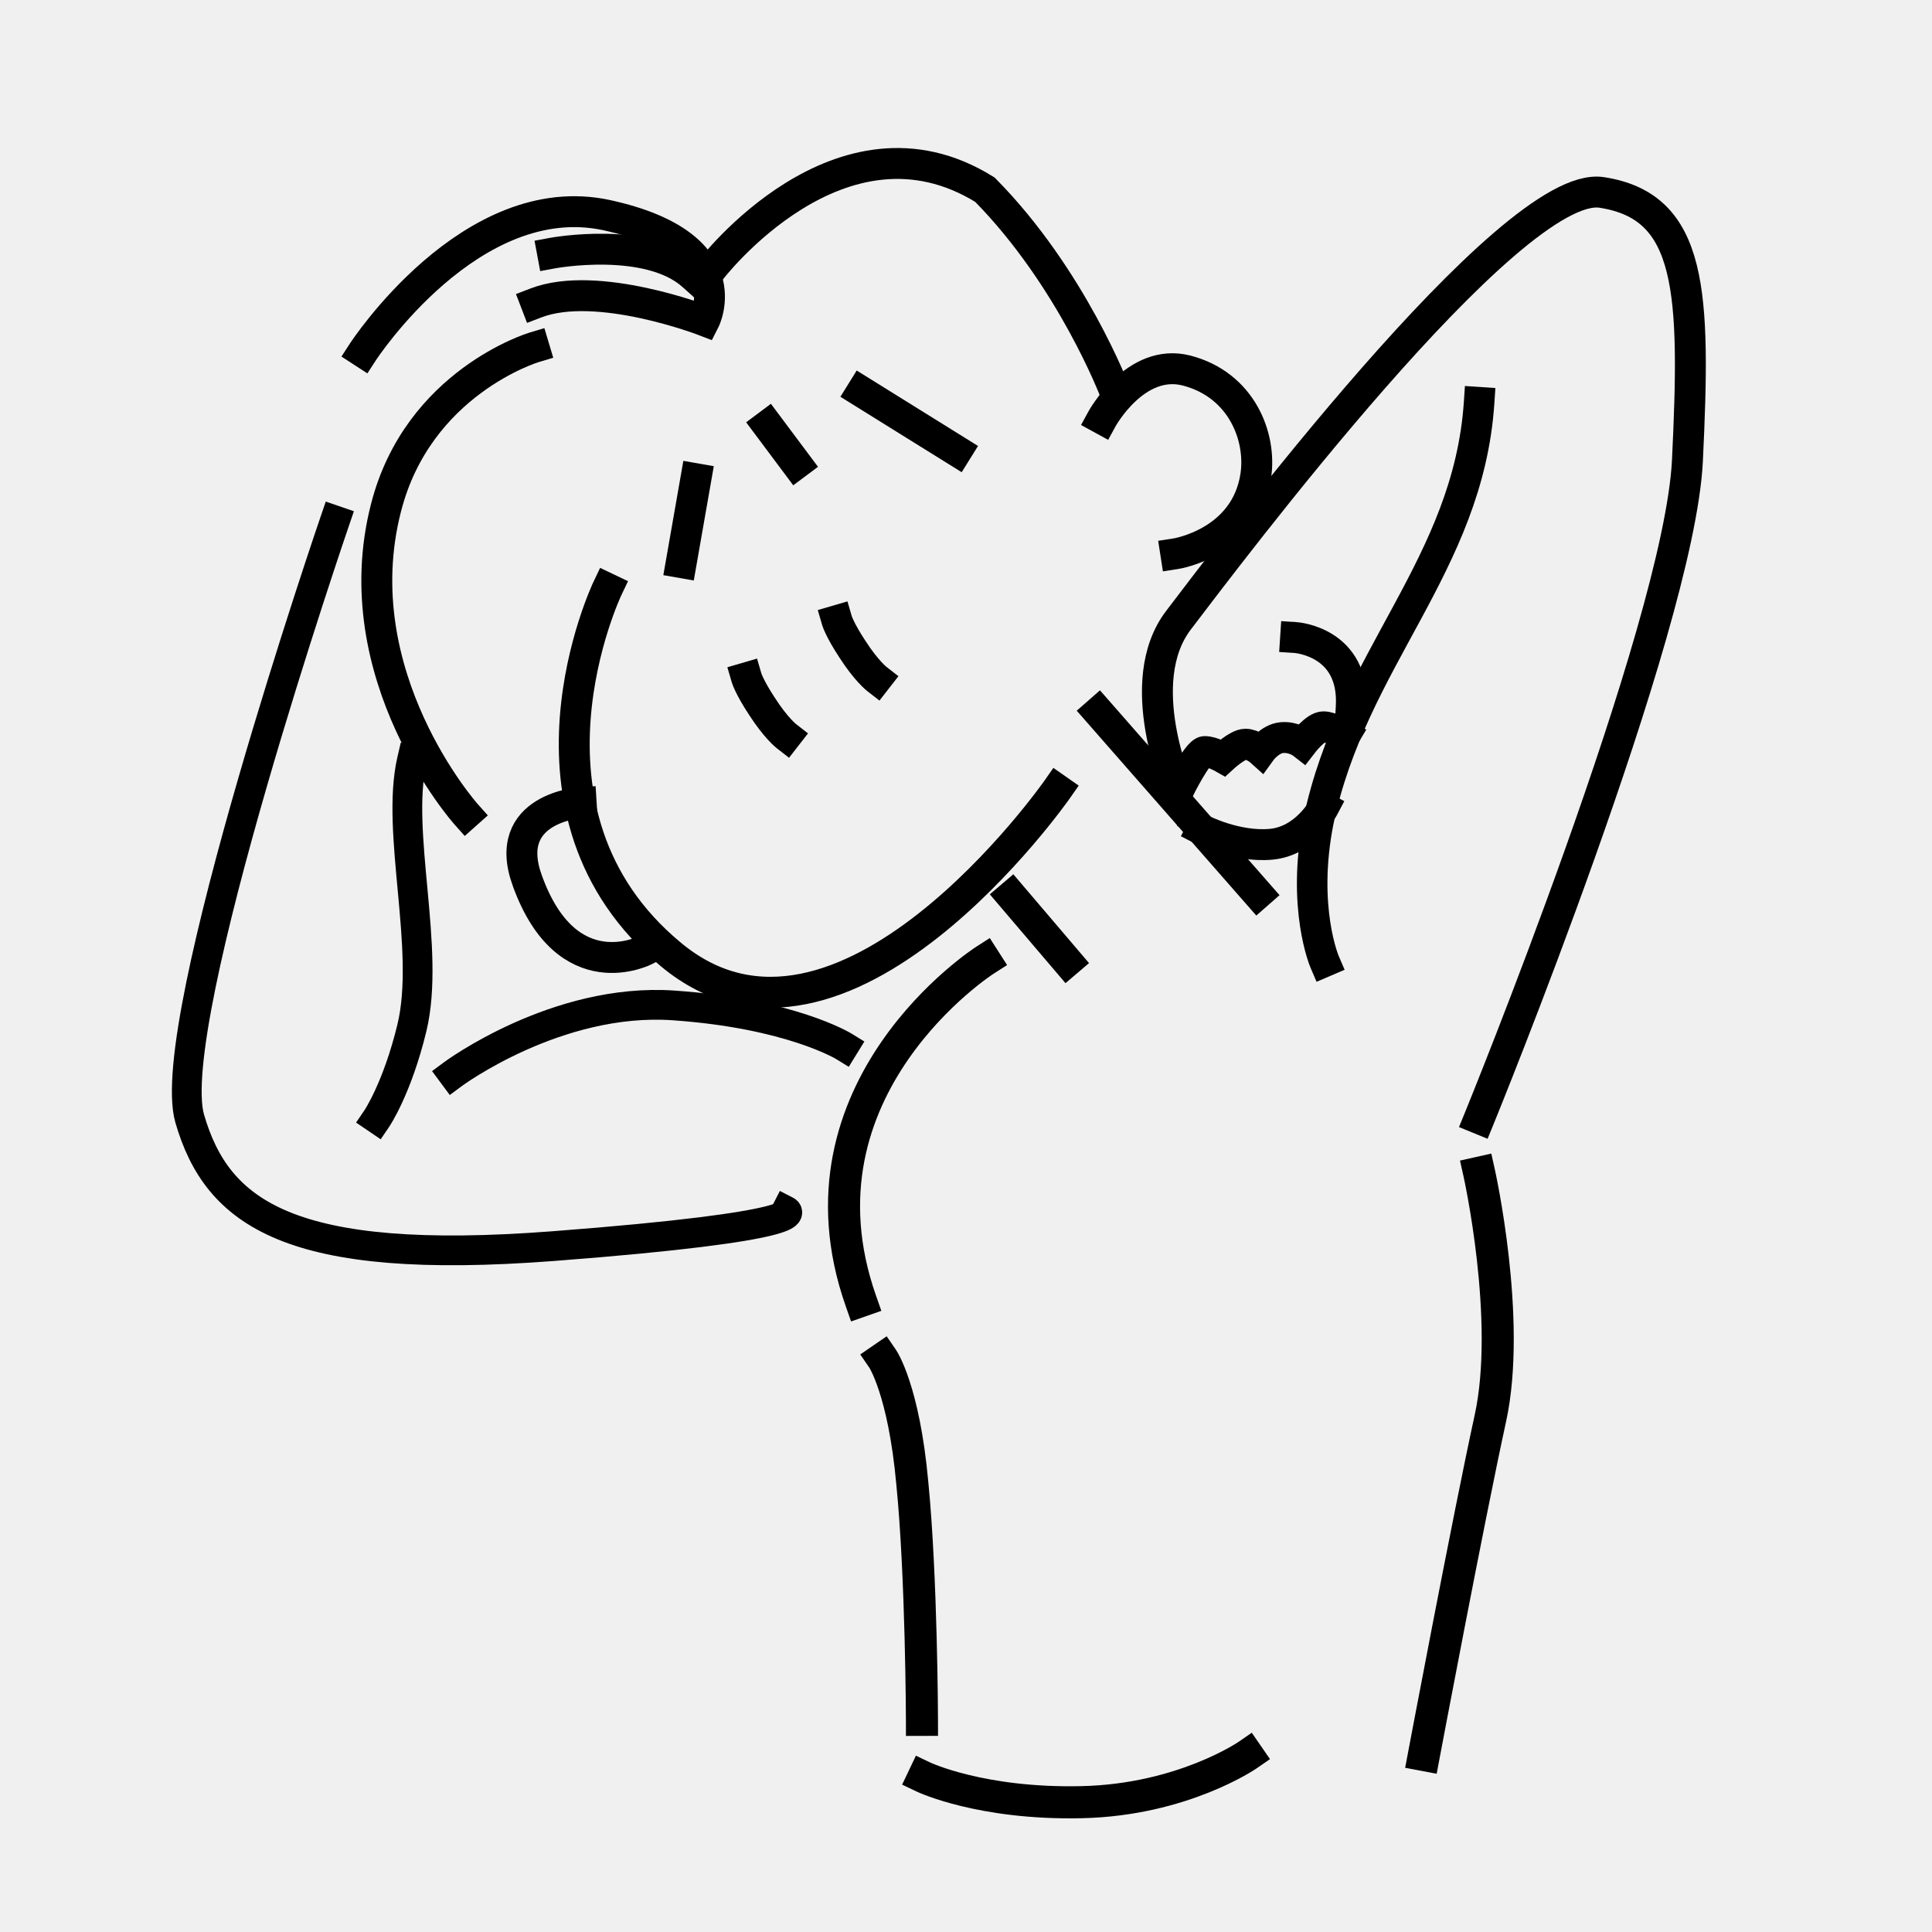
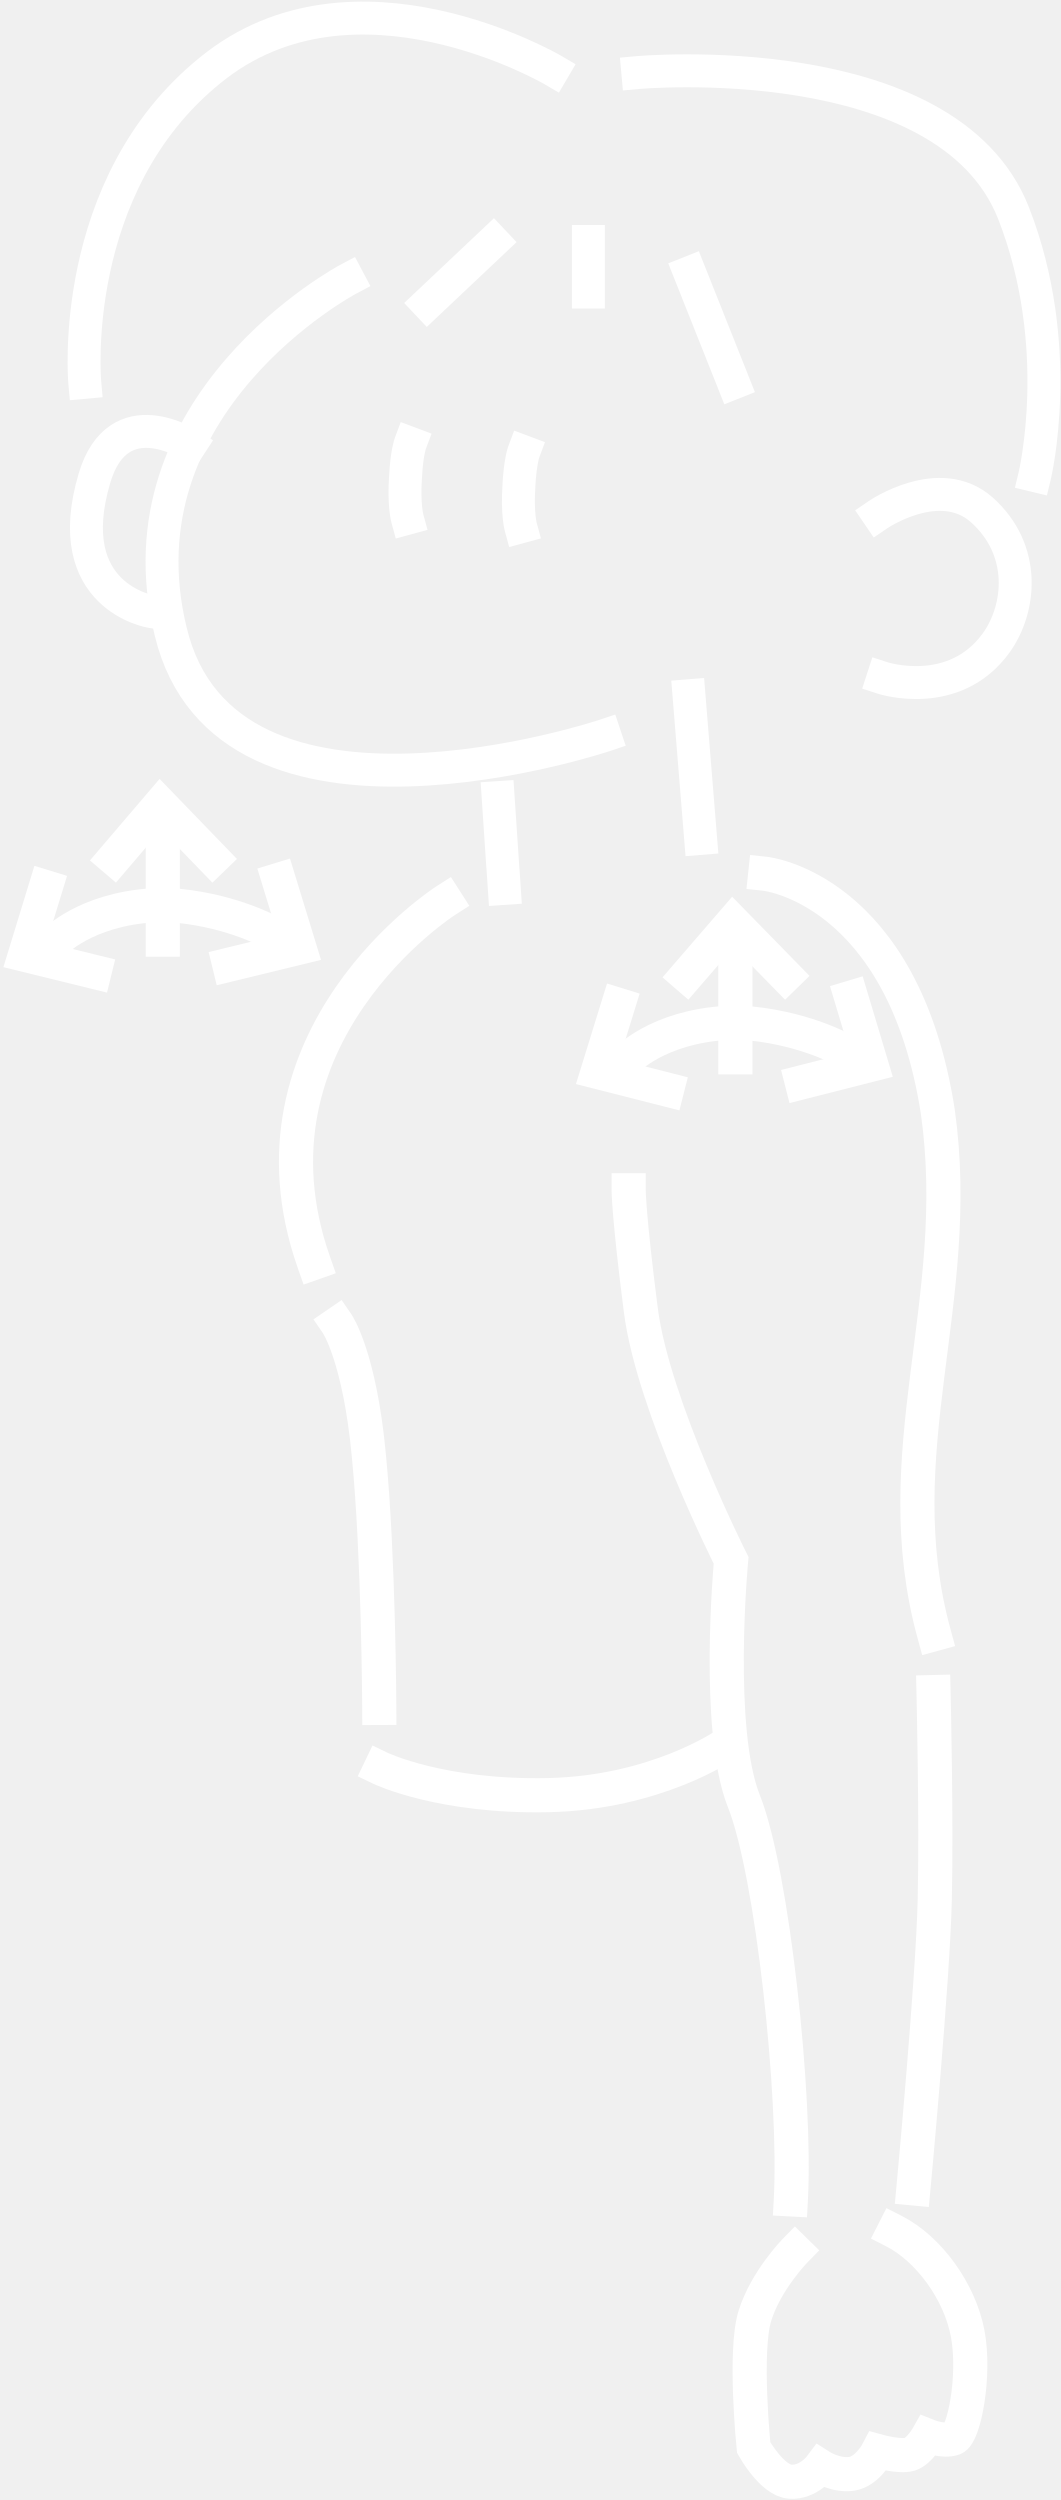
- <svg xmlns="http://www.w3.org/2000/svg" width="500" height="500" viewBox="0 0 500 500" fill="none">
-   <path d="M382.8 104.1C380 146.3 349.9 170.7 341.2 212.6C336.8 234.9 342.8 248.9 342.8 248.9" stroke="black" stroke-width="7.9" stroke-miterlimit="10" stroke-linecap="square" />
-   <path d="M322.9 454.2C322.9 454.2 306.1 465.8 280 466.4C253.9 467 239 459.9 239 459.9" stroke="black" stroke-width="8.3" stroke-miterlimit="10" stroke-linecap="square" />
-   <path d="M228.4 351.6C228.4 351.6 233.9 359.6 236.1 383.8C238.5 408 238.6 445.1 238.6 445.1" stroke="black" stroke-width="8.3" stroke-miterlimit="10" stroke-linecap="square" />
-   <path d="M157.2 152.3C157.2 152.3 129.5 210.4 173.6 247C217.9 284 273.6 204.3 273.6 204.3" stroke="black" stroke-width="8" stroke-miterlimit="10" stroke-linecap="square" />
-   <path d="M193.2 175.4C193.2 175.4 193.9 177.8 197.2 182.8C200.8 188.4 203.5 190.5 203.5 190.5" fill="white" />
-   <path d="M193.2 175.4C193.2 175.4 193.9 177.8 197.2 182.8C200.8 188.4 203.5 190.5 203.5 190.5" stroke="black" stroke-width="8" stroke-miterlimit="10" stroke-linecap="square" />
-   <path d="M216.6 160.6C216.6 160.6 217.3 163 220.6 168C224.2 173.6 226.9 175.7 226.9 175.7" fill="white" />
-   <path d="M216.6 160.6C216.6 160.6 217.3 163 220.6 168C224.2 173.6 226.9 175.7 226.9 175.7" stroke="black" stroke-width="8" stroke-miterlimit="10" stroke-linecap="square" />
-   <path d="M285.2 108.4C285.2 108.4 293.9 92.5 307.1 95.9C321.3 99.6 326.5 113 325 123.1C322.4 140.5 304.3 143.3 304.3 143.3" stroke="black" stroke-width="8" stroke-miterlimit="10" stroke-linecap="square" />
-   <path d="M150.4 207.7C150.4 207.7 129.5 209 136.5 228C146.8 256.4 167 245.9 167 245.9" stroke="black" stroke-width="8" stroke-miterlimit="10" stroke-linecap="square" />
-   <path d="M284.3 184.3L325.5 231.3" stroke="black" stroke-width="8" stroke-miterlimit="10" stroke-linecap="square" />
-   <path d="M261.8 231.9L276.2 248.8" stroke="black" stroke-width="8" stroke-miterlimit="10" stroke-linecap="square" />
-   <path d="M180.1 123.9L176.3 145.6" stroke="black" stroke-width="8" stroke-miterlimit="10" stroke-linecap="square" />
-   <path d="M198.7 110.1L206.1 120" stroke="black" stroke-width="8" stroke-miterlimit="10" stroke-linecap="square" />
-   <path d="M223 101.4L247.6 116.7" stroke="black" stroke-width="8" stroke-miterlimit="10" stroke-linecap="square" />
-   <path d="M138.2 89.9C138.2 89.9 108.2 98.9 99.9 131.4C88.7 174.9 120.6 210.7 120.6 210.7" stroke="black" stroke-width="8" stroke-miterlimit="10" stroke-linecap="square" />
-   <path d="M183.9 69.9C183.9 69.9 217.5 25.8 254.9 49.1C277.4 71.9 288.6 101.5 288.6 101.5" stroke="black" stroke-width="8" stroke-miterlimit="10" stroke-linecap="square" />
-   <path d="M254.9 248.5C254.9 248.5 203.4 281.5 222.8 336.7" stroke="black" stroke-width="8.3" stroke-miterlimit="10" stroke-linecap="square" />
-   <path d="M117.2 278C117.2 278 144 258.1 174.3 260.2C204.6 262.3 218.4 270.8 218.4 270.8" stroke="black" stroke-width="7.7" stroke-miterlimit="10" stroke-linecap="square" />
-   <path d="M97.5 289.5C97.5 289.5 102.8 281.7 106.6 266C111.5 245.7 102.3 215.4 106.6 196.8" stroke="black" stroke-width="7.7" stroke-miterlimit="10" stroke-linecap="square" />
-   <path d="M86.7 134.7C86.7 134.7 42 265 49.1 289.5C56.2 314 75 327.7 143.1 322.5C211.1 317.3 203.5 313.4 203.5 313.4" stroke="black" stroke-width="7.7" stroke-miterlimit="10" stroke-linecap="square" />
-   <path d="M93.9 91.1C93.9 91.1 121.9 48 157.1 55.7C192.3 63.4 182.3 83 182.3 83C182.3 83 154.6 72.3 138.7 78.4" stroke="black" stroke-width="8" stroke-miterlimit="10" stroke-linecap="square" />
-   <path d="M143 65.5C143 65.5 167.7 60.9 179.3 71.3" stroke="black" stroke-width="8" stroke-miterlimit="10" stroke-linecap="square" />
-   <path d="M382.8 289.5C382.8 289.5 434.5 163 436.7 119.3C438.8 75.6 438.1 53.4 414.5 49.8C390.9 46.2 317.3 144.4 305 160.5C292.7 176.6 305 204.5 305 204.5C305 204.5 309.9 194.5 311.8 194.5C313.7 194.5 316.5 196.1 316.5 196.1C316.5 196.1 320.3 192.6 322.3 192.6C324.3 192.6 326.3 194.4 326.3 194.4C326.3 194.4 328.6 191.2 331.7 190.9C334.8 190.6 337.1 192.4 337.1 192.4C337.1 192.4 340.4 188.1 342.5 188.1C344.6 188.1 348.1 190.2 348.1 190.2" stroke="black" stroke-width="8" stroke-miterlimit="10" stroke-linecap="square" />
-   <path d="M335.3 165C335.3 165 350.7 166 349.7 183" stroke="black" stroke-width="8" stroke-miterlimit="10" stroke-linecap="square" />
-   <path d="M311 214.7C311 214.7 319.9 219.3 328.9 218.5C337.9 217.7 342.5 209 342.5 209" stroke="black" stroke-width="8" stroke-miterlimit="10" stroke-linecap="square" />
-   <path d="M382.8 303.5C382.8 303.5 391.3 341.5 385.7 367.1C380.1 392.7 368.5 454.2 368.5 454.2" stroke="black" stroke-width="8.3" stroke-miterlimit="10" stroke-linecap="square" />
+ <svg xmlns="http://www.w3.org/2000/svg" width="174" height="410" viewBox="0 0 174 410" fill="none">
+   <path d="M103.3 173.4C103.3 173.4 109.1 167.7 121.3 167.7C131.2 168.3 137.9 172 137.9 172" stroke="white" stroke-width="5.6" stroke-miterlimit="10" stroke-linecap="square" />
+   <path d="M125.5 143.3C125.5 143.3 148.1 145.7 153.8 182.3C158.2 213.5 145 238.1 153.2 268" stroke="white" stroke-width="5.6" stroke-miterlimit="10" stroke-linecap="square" />
+   <path d="M118.9 286.2C118.9 286.2 107.6 294 90 294.4C72.4 294.8 62.4 290 62.4 290" stroke="white" stroke-width="5.6" stroke-miterlimit="10" stroke-linecap="square" />
+   <path d="M55.3 217.1C55.3 217.1 59 222.5 60.5 238.8C62.1 255.1 62.2 280.1 62.2 280.1" stroke="white" stroke-width="5.6" stroke-miterlimit="10" stroke-linecap="square" />
+   <path d="M57.1 45.8C57.1 45.8 18.8 66.1 28 103.6C37.1 141.4 99.2 120.6 99.2 120.6" stroke="white" stroke-width="5.4" stroke-miterlimit="10" stroke-linecap="square" />
+   <path d="M67.3 72.7C67.3 72.7 66.7 74.3 66.5 78.3C66.2 82.8 66.8 85 66.8 85" fill="white" />
+   <path d="M67.3 72.7C67.3 72.7 66.7 74.3 66.5 78.3C66.2 82.8 66.8 85 66.8 85" stroke="white" stroke-width="5.4" stroke-miterlimit="10" stroke-linecap="square" />
+   <path d="M85.9 74.1C85.9 74.1 85.3 75.7 85.1 79.7C84.8 84.2 85.4 86.4 85.4 86.4" fill="white" />
+   <path d="M85.9 74.1C85.9 74.1 85.3 75.7 85.1 79.7C84.8 84.2 85.4 86.4 85.4 86.4" stroke="white" stroke-width="5.4" stroke-miterlimit="10" stroke-linecap="square" />
+   <path d="M144 84.4C144 84.4 154.1 77.5 161 83.6C168.4 90.2 167.4 99.8 163.4 105.4C156.5 115 144.8 111.2 144.8 111.2" stroke="white" stroke-width="5.4" stroke-miterlimit="10" stroke-linecap="square" />
+   <path d="M31.2 73C31.2 73 19.4 65.3 15.5 78.4C9.7 97.9 24.8 100.3 24.8 100.3" stroke="white" stroke-width="5.4" stroke-miterlimit="10" stroke-linecap="square" />
+   <path d="M113 114.1L114.9 137.5" stroke="white" stroke-width="5.4" stroke-miterlimit="10" stroke-linecap="square" />
+   <path d="M81.7 130.8L82.7 145.7" stroke="white" stroke-width="5.4" stroke-miterlimit="10" stroke-linecap="square" />
+   <path d="M80.9 39.6L70.1 49.8" stroke="white" stroke-width="5.4" stroke-miterlimit="10" stroke-linecap="square" />
+   <path d="M96.5 39.6V47.9" stroke="white" stroke-width="5.4" stroke-miterlimit="10" stroke-linecap="square" />
+   <path d="M113.1 44.7L120.3 62.8" stroke="white" stroke-width="5.4" stroke-miterlimit="10" stroke-linecap="square" />
+   <path d="M90.7 11.5C90.7 11.5 58 -7.7 34.5 11.5C11 30.5 13.9 62.7 13.9 62.7" stroke="white" stroke-width="5.4" stroke-miterlimit="10" stroke-linecap="square" />
+   <path d="M104.6 11.9C104.6 11.9 155.3 7.3 166.2 34.9C174.8 56.8 169.7 78 169.7 78" stroke="white" stroke-width="5.4" stroke-miterlimit="10" stroke-linecap="square" />
+   <path d="M73.1 147.7C73.1 147.7 38.4 169.9 51.5 207.1" stroke="white" stroke-width="5.6" stroke-miterlimit="10" stroke-linecap="square" />
+   <path d="M103.1 195.2C103.1 195.2 103.1 199.3 105.1 214.9C107.1 230.5 119.9 255.9 119.9 255.9C119.9 255.9 117.3 283.6 122 295.4C126.7 307.2 130.6 343.9 129.7 360.7" stroke="white" stroke-width="5.6" stroke-miterlimit="10" stroke-linecap="square" />
+   <path d="M153.1 277.5C153.1 277.5 153.6 298.4 153.3 311.6C153 324.8 149.8 358.9 149.8 358.9" stroke="white" stroke-width="5.6" stroke-miterlimit="10" stroke-linecap="square" />
+   <path d="M130.4 369.1C130.4 369.1 125.6 374 123.8 379.8C122 385.6 123.6 401.4 123.6 401.4C123.6 401.4 126.6 406.8 129.6 407C132.6 407.2 134.6 404.5 134.6 404.5C134.6 404.5 137.1 406.1 139.7 405.7C142.3 405.3 144 402 144 402C144 402 147.6 403 149.2 402.5C150.8 402 152.2 399.5 152.2 399.5C152.2 399.5 154.7 400.5 156.4 399.9C158.1 399.3 160 389.6 158.7 382.7C157.4 375.8 152.3 368.8 146.6 365.9" stroke="white" stroke-width="5.6" stroke-miterlimit="10" stroke-linecap="square" />
+   <path d="M120.6 173.4V157" stroke="white" stroke-width="5.6" stroke-miterlimit="10" stroke-linecap="square" />
+   <path d="M112.6 160L120.2 151.2L128.8 160" stroke="white" stroke-width="5.6" stroke-miterlimit="10" stroke-linecap="square" />
+   <path d="M101.4 164.8L98 175.8L109.4 178.7" stroke="white" stroke-width="5.6" stroke-miterlimit="10" stroke-linecap="square" />
+   <path d="M139.6 163.6L142.9 174.6L131.5 177.5" stroke="white" stroke-width="5.6" stroke-miterlimit="10" stroke-linecap="square" />
+   <path d="M9.4 154.1C9.4 154.1 15.2 148.4 27.4 148.4C37.3 149 44 152.7 44 152.7" stroke="white" stroke-width="5.6" stroke-miterlimit="10" stroke-linecap="square" />
+   <path d="M26.7 154.1V137.7" stroke="white" stroke-width="5.6" stroke-miterlimit="10" stroke-linecap="square" />
+   <path d="M18.7 140.8L26.3 131.9L34.9 140.8" stroke="white" stroke-width="5.6" stroke-miterlimit="10" stroke-linecap="square" />
+   <path d="M7.5 145.5L4.1 156.6L15.5 159.4" stroke="white" stroke-width="5.6" stroke-miterlimit="10" stroke-linecap="square" />
+   <path d="M45.7 144.3L49.1 155.4L37.6 158.2" stroke="white" stroke-width="5.6" stroke-miterlimit="10" stroke-linecap="square" />
</svg>
